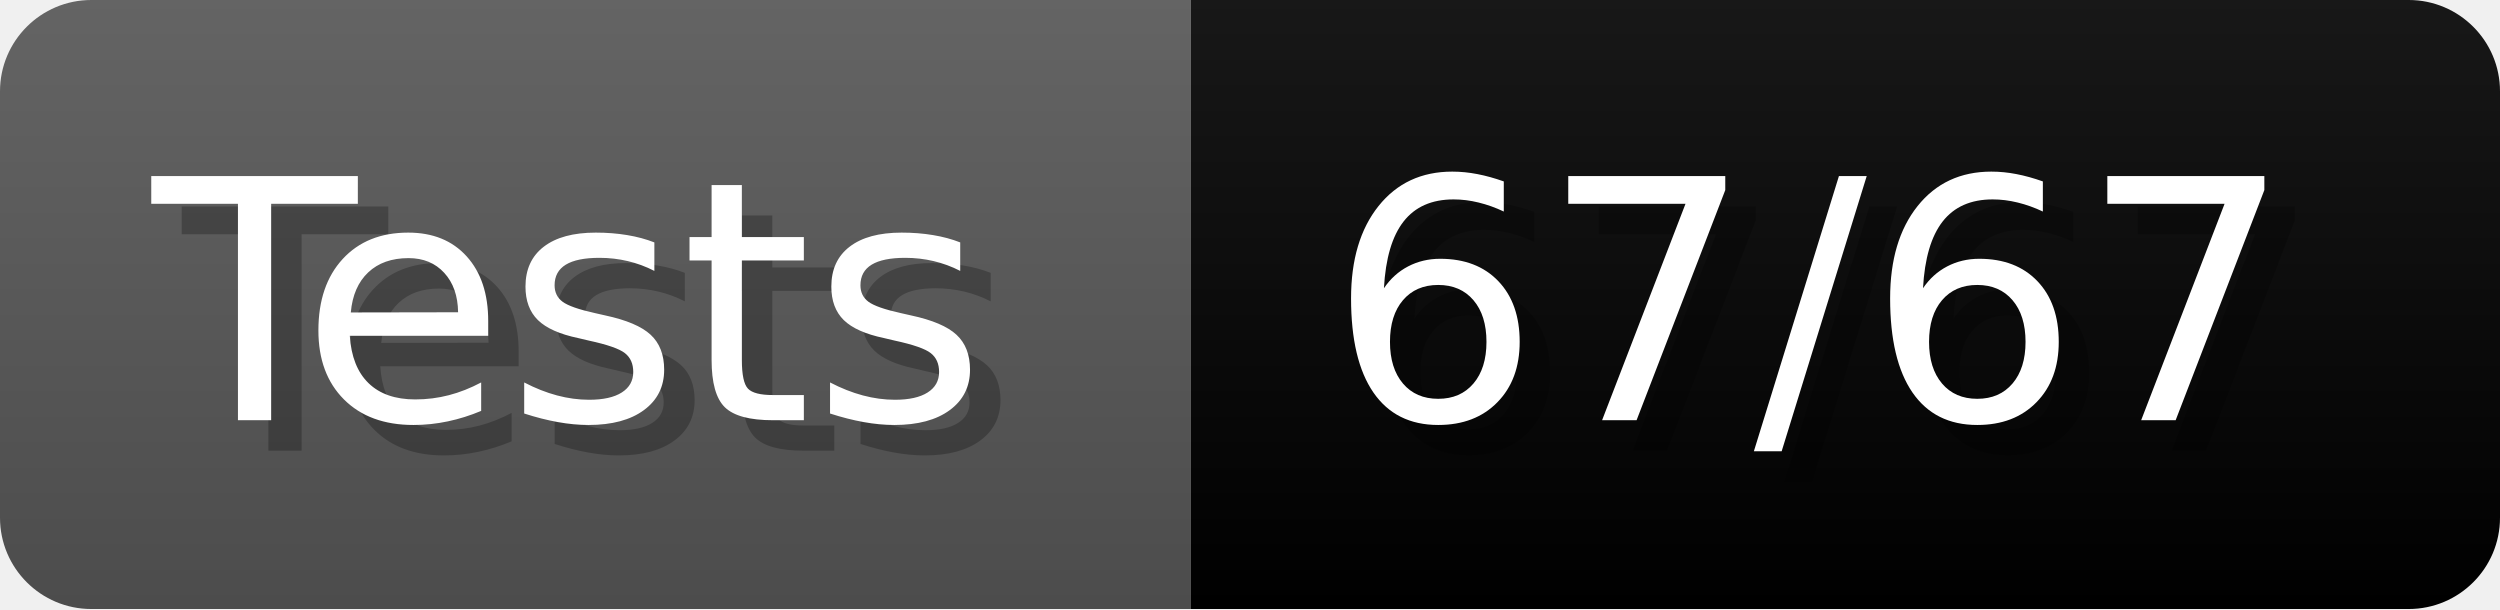
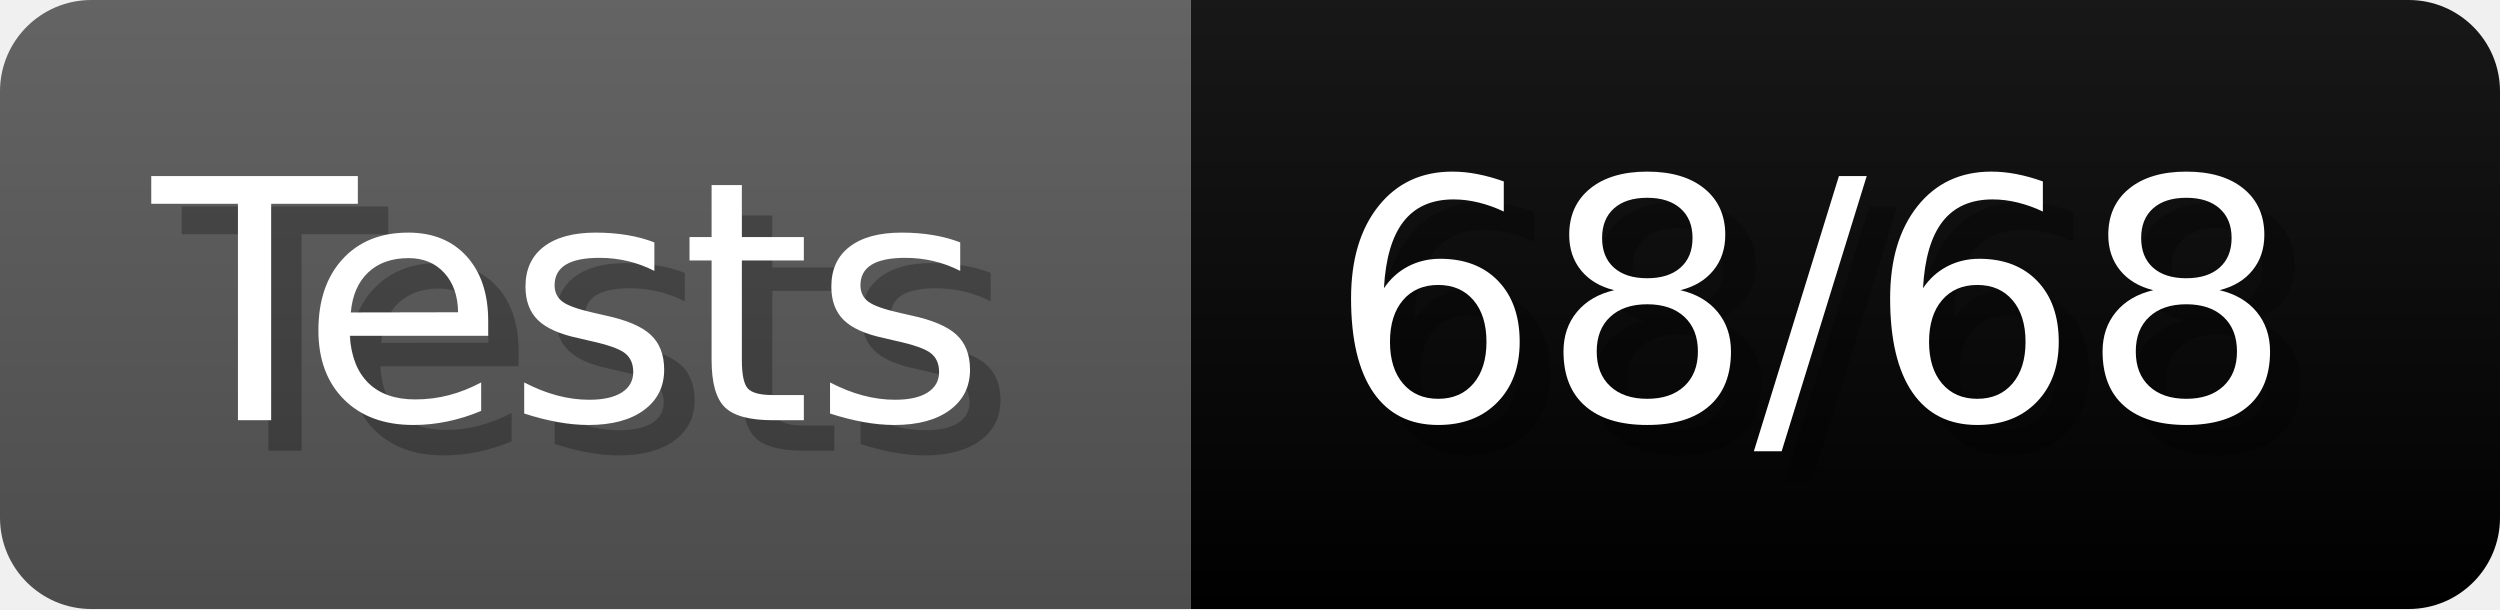
- <svg xmlns="http://www.w3.org/2000/svg" width="82.1" height="20" viewBox="0 0 821 200" role="img" aria-label="Tests: 67/67">
+ <svg xmlns="http://www.w3.org/2000/svg" width="82.1" height="20" viewBox="0 0 821 200" role="img" aria-label="Tests: 68/68">
  <linearGradient id="a" x2="0" y2="100%">
    <stop offset="0" stop-opacity=".1" stop-color="#EEE" />
    <stop offset="1" stop-opacity=".1" />
  </linearGradient>
  <mask id="m">
    <rect width="821" height="200" rx="30" fill="#FFF" />
  </mask>
  <g mask="url(#m)">
    <rect width="391" height="200" fill="#555" />
    <rect width="430" height="200" fill="#brightgreen" x="391" />
    <rect width="821" height="200" fill="url(#a)" />
  </g>
  <g aria-hidden="true" fill="#fff" text-anchor="start" font-family="Verdana,DejaVu Sans,sans-serif" font-size="110">
    <text x="60" y="148" textLength="291" fill="#000" opacity="0.25">Tests</text>
    <text x="50" y="138" textLength="291">Tests</text>
-     <text x="446" y="148" textLength="330" fill="#000" opacity="0.25">67/67</text>
-     <text x="436" y="138" textLength="330">67/67</text>
+     <text x="446" y="148" textLength="330" fill="#000" opacity="0.25">68/68</text>
+     <text x="436" y="138" textLength="330">68/68</text>
  </g>
</svg>
